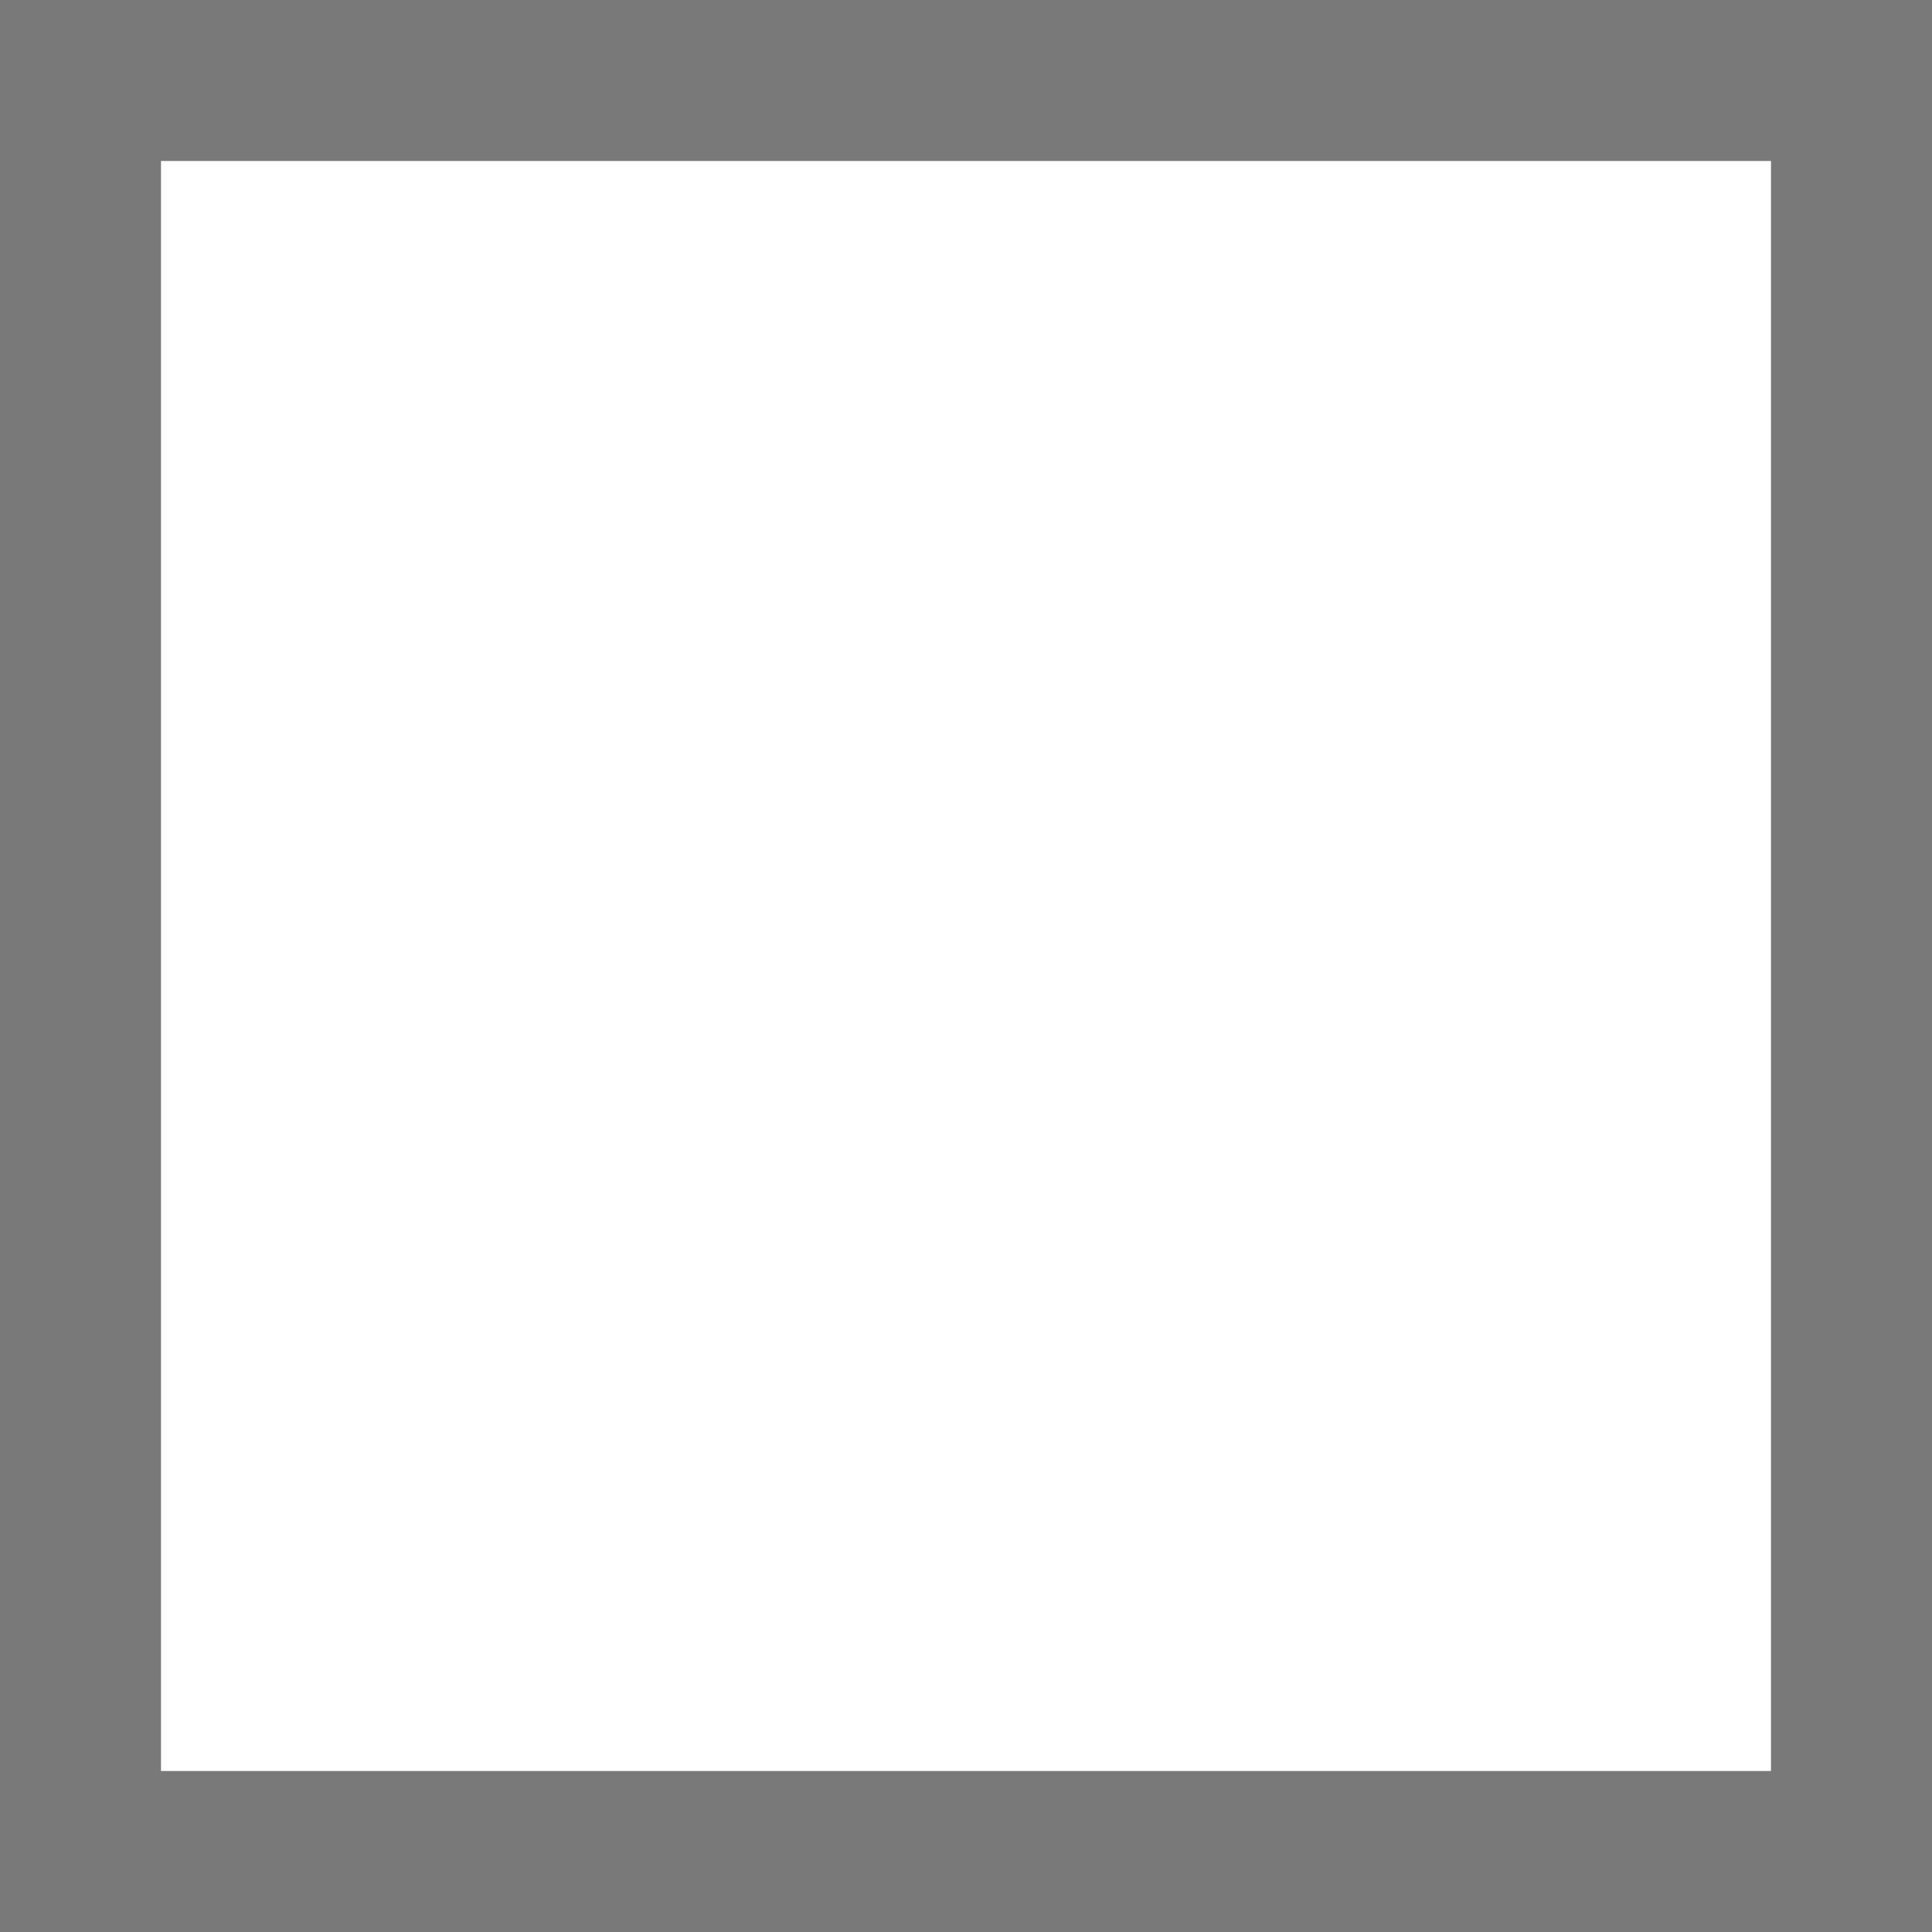
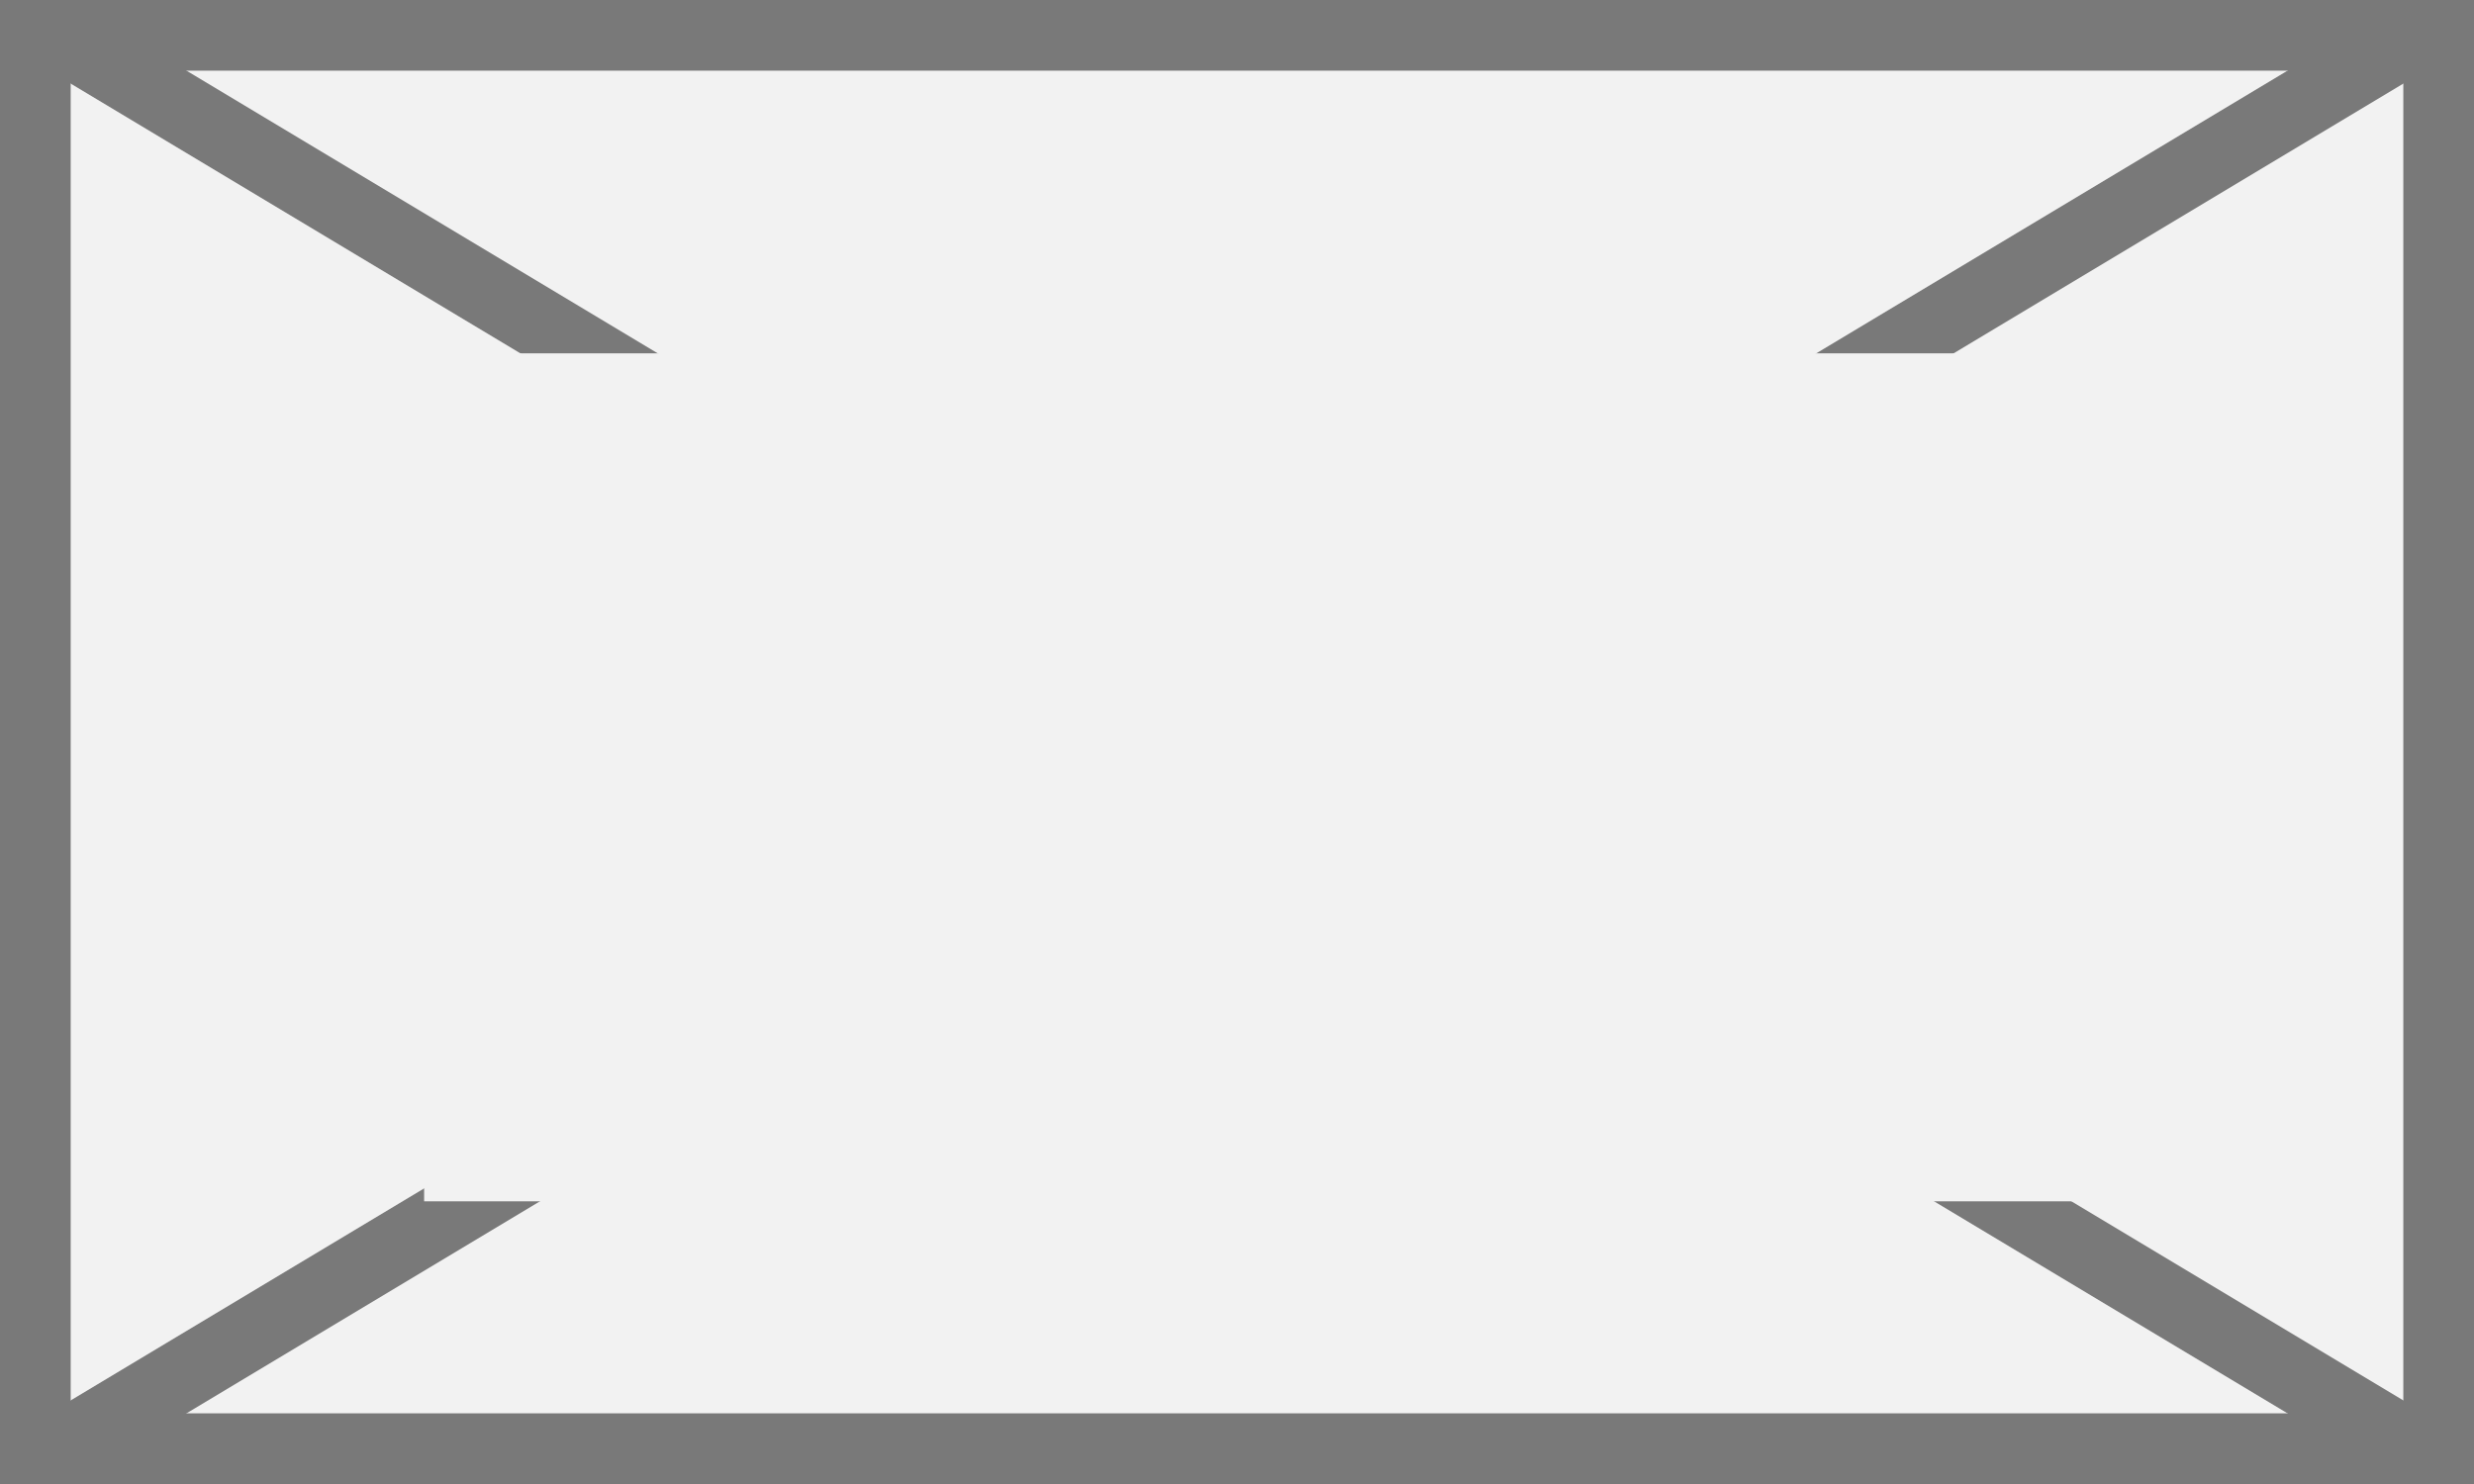
- <svg xmlns="http://www.w3.org/2000/svg" version="1.1" width="12px" height="12px" viewBox="491 1508  12 12">
-   <path d="M 491.5 1508.5  L 502.5 1508.5  L 502.5 1519.5  L 491.5 1519.5  L 491.5 1508.5  Z " fill-rule="nonzero" fill="#ffffff" stroke="none" />
-   <path d="M 491.5 1508.5  L 502.5 1508.5  L 502.5 1519.5  L 491.5 1519.5  L 491.5 1508.5  Z " stroke-width="1" stroke="#797979" fill="none" />
+ <svg xmlns="http://www.w3.org/2000/svg" version="1.1" width="35px" height="21px">
+   <defs>
+     <mask fill="white" id="clip945">
+       <path d="M 2017 1552  L 2042 1552  L 2042 1564  L 2017 1564  Z M 2011 1547  L 2046 1547  L 2046 1568  L 2011 1568  Z " fill-rule="evenodd" />
+     </mask>
+   </defs>
+   <g transform="matrix(1 0 0 1 -2011 -1547 )">
+     <path d="M 2011.5 1547.5  L 2045.5 1547.5  L 2045.5 1567.5  L 2011.5 1567.5  L 2011.5 1547.5  Z " fill-rule="nonzero" fill="#f2f2f2" stroke="none" />
+     <path d="M 2011.5 1547.5  L 2045.5 1547.5  L 2045.5 1567.5  L 2011.5 1567.5  L 2011.5 1547.5  Z " stroke-width="1" stroke="#797979" fill="none" />
+     <path d="M 2011.715 1547.429  L 2045.285 1567.571  M 2045.285 1547.429  L 2011.715 1567.571  " stroke-width="1" stroke="#797979" fill="none" mask="url(#clip945)" />
+   </g>
</svg>
